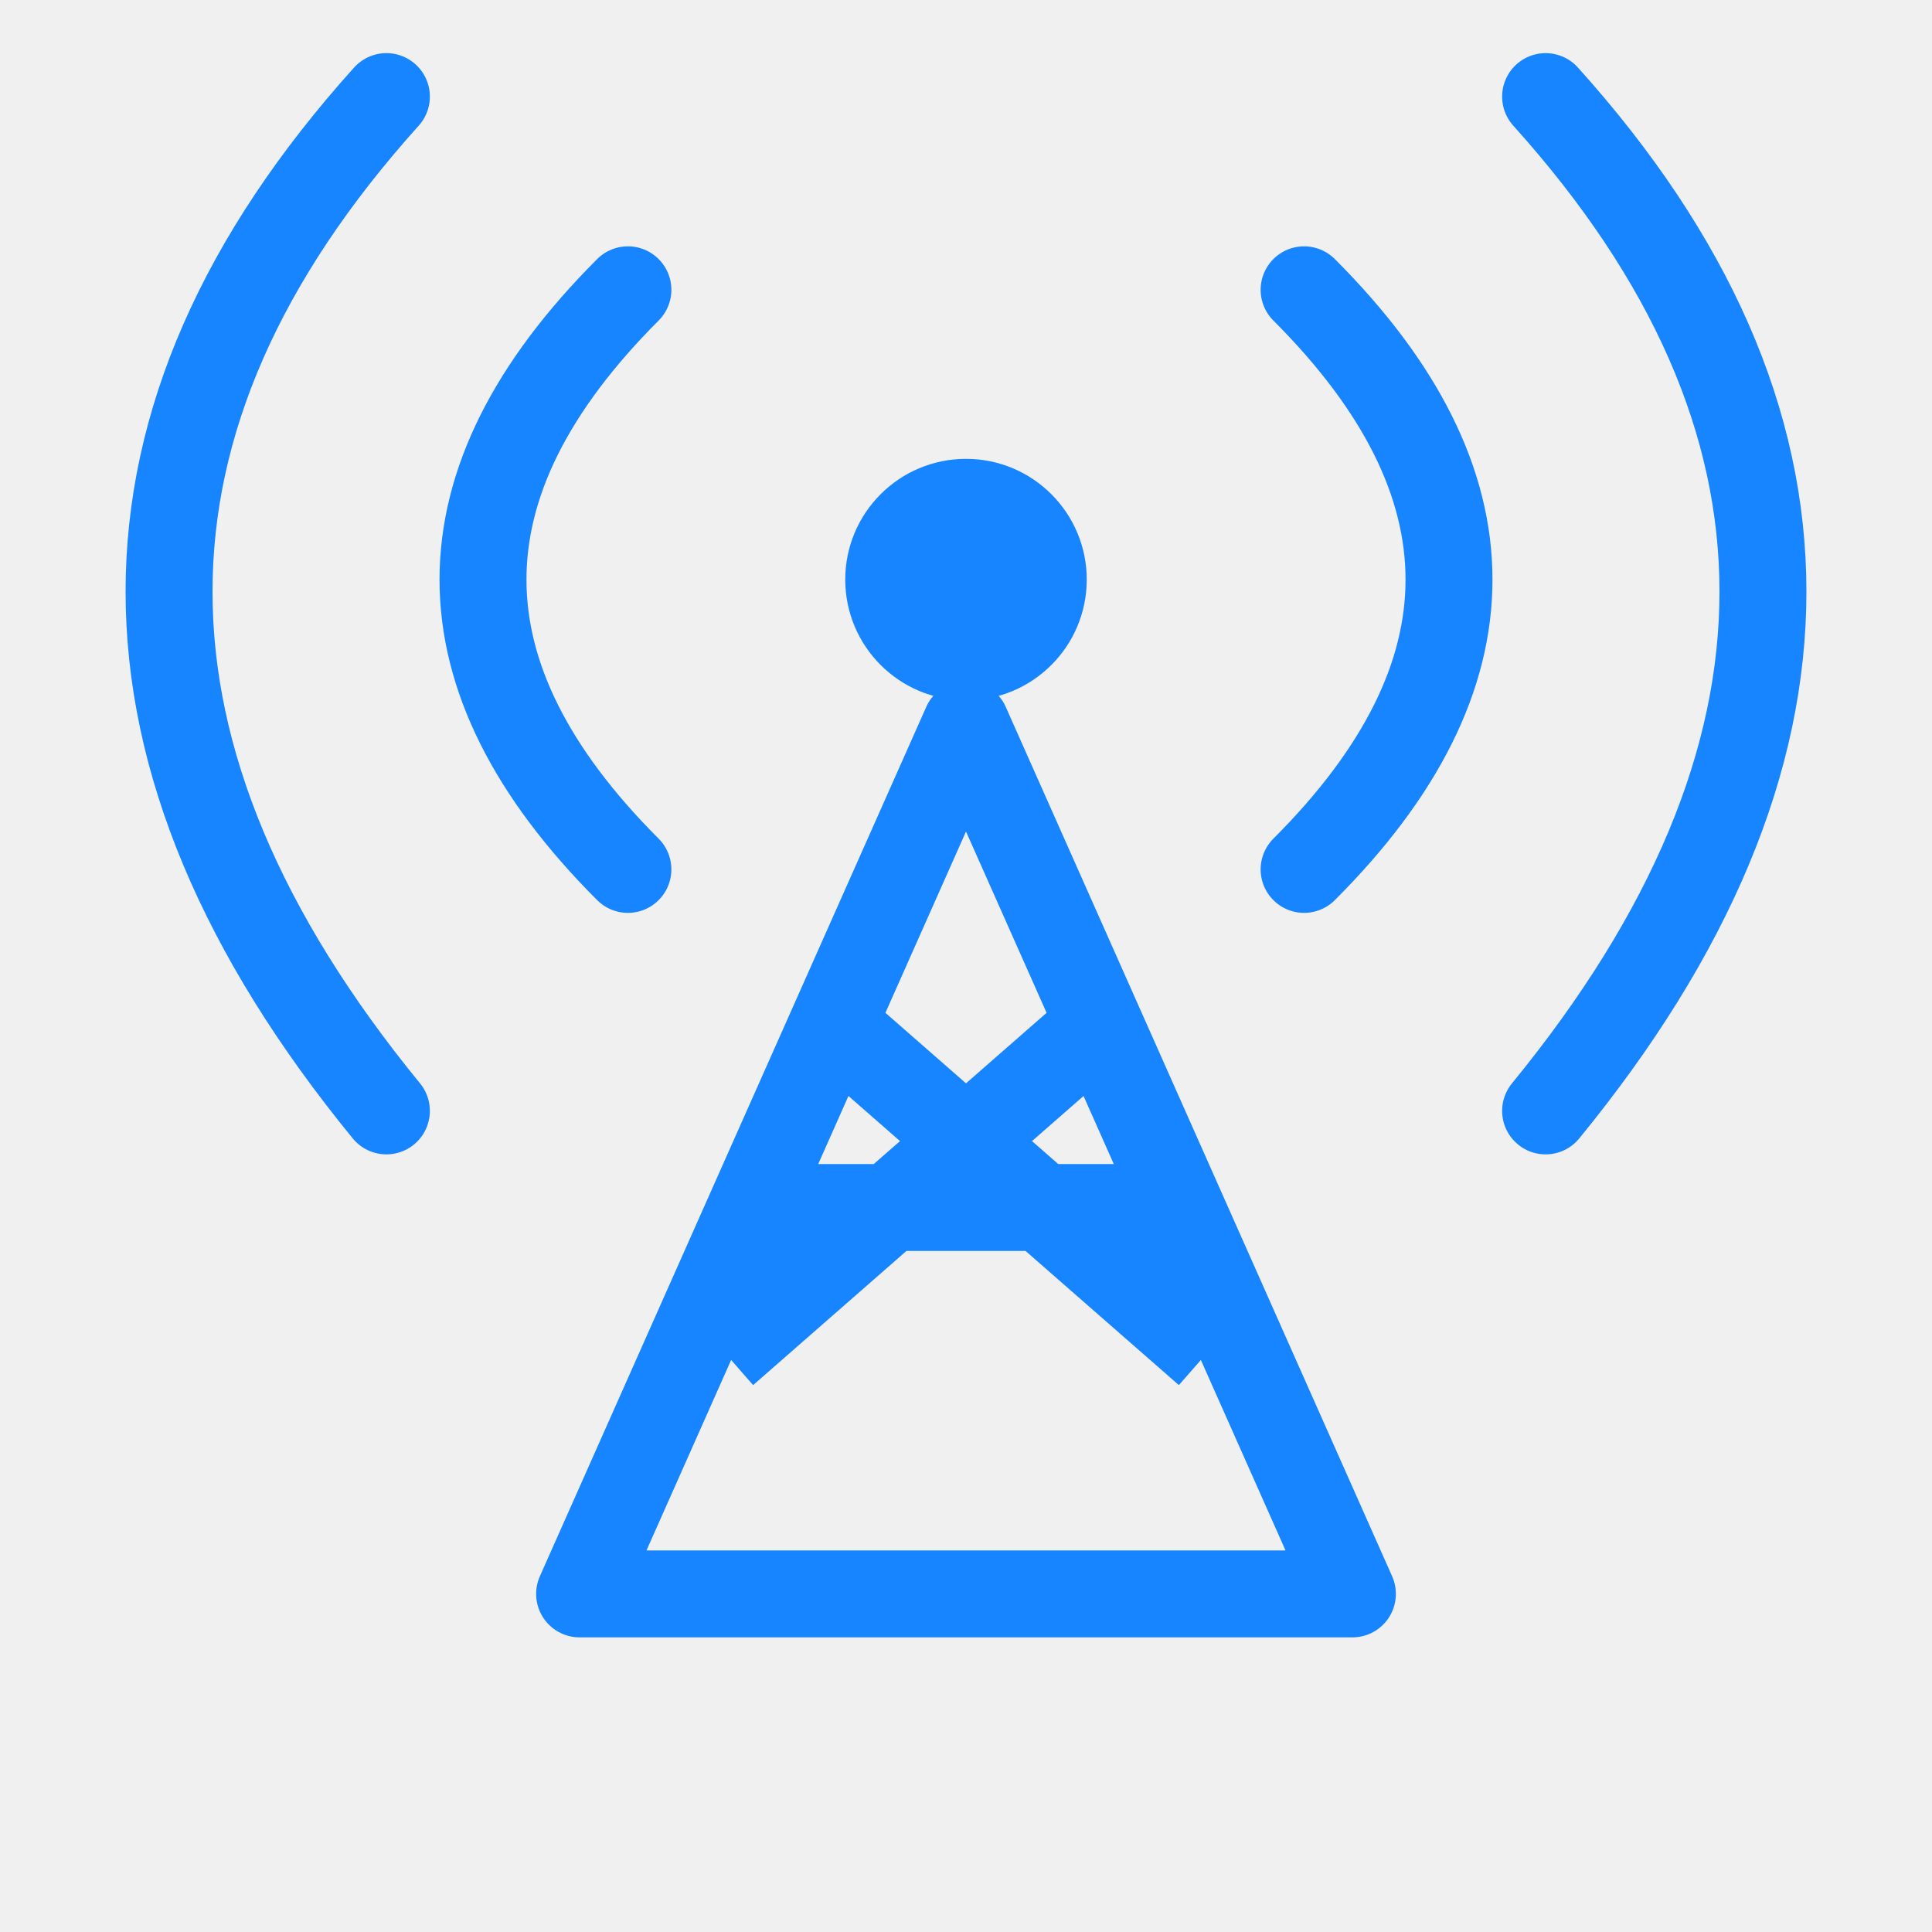
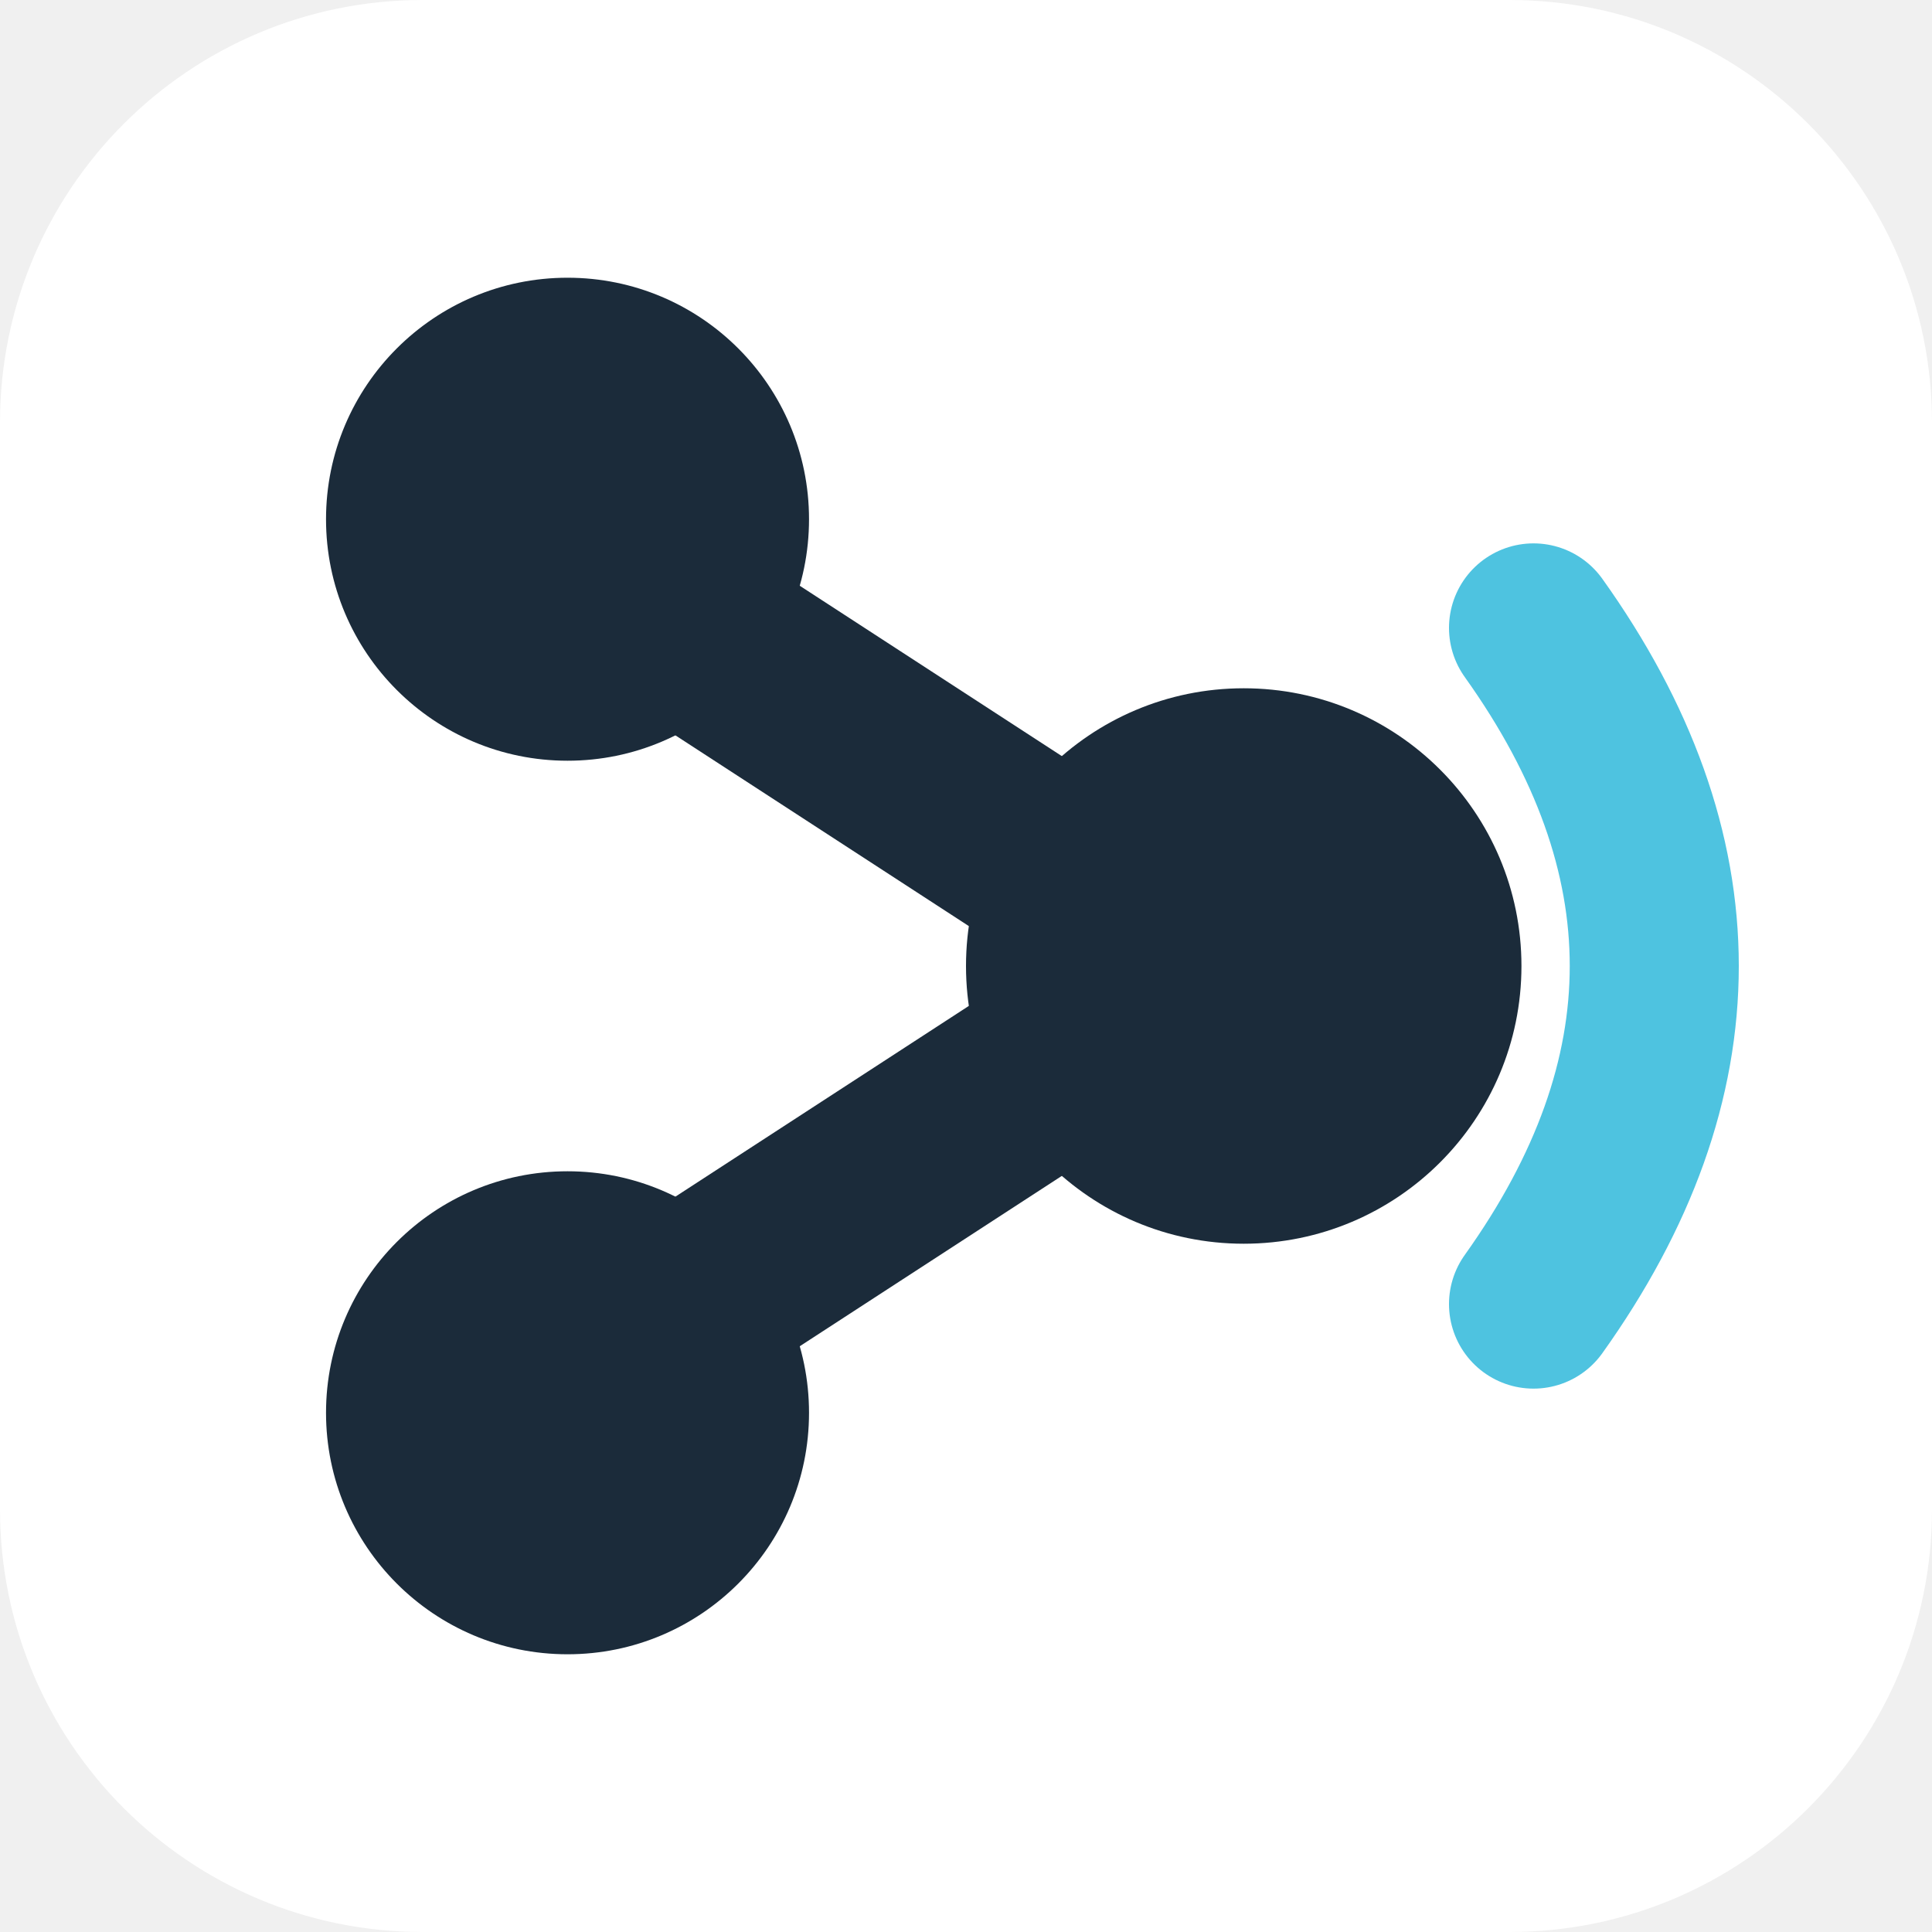
- <svg xmlns="http://www.w3.org/2000/svg" viewBox="0 0 40 40" width="40" height="40" fill="none">
-   <path d="M20 15 L12 33 H28 Z M16 25 H24 M15 28 L23 21 M25 28 L17 21" stroke="#1685ff" stroke-width="1.8" stroke-linejoin="round" />
-   <circle cx="20" cy="12" r="2.5" fill="#1685ff" />
-   <path d="M13 6 Q7 12 13 18 M27 6 Q33 12 27 18 M8 2 Q-1 12 8 23 M32 2 Q41 12 32 23" stroke="#1685ff" stroke-width="1.8" stroke-linecap="round" />
+ <svg xmlns="http://www.w3.org/2000/svg" viewBox="0 0 32 32" width="32" height="32" role="img" aria-label="AI-NetTune">
+   <rect width="32" height="32" rx="7" fill="#ffffff" />
+   <g fill="none" stroke="#1b2b3a" stroke-linecap="round">
+     <path d="M10 9.5 L20 16" stroke-width="3.2" />
+     <path d="M10 22.5 L20 16" stroke-width="3.2" />
+   </g>
+   <circle cx="9.4" cy="8.6" r="4" fill="#1b2b3a" />
+   <circle cx="9.4" cy="23.4" r="4" fill="#1b2b3a" />
+   <circle cx="20.6" cy="16" r="4.6" fill="#1b2b3a" />
+   <path d="M25.4 10.4 Q29.4 16 25.4 21.6" fill="none" stroke="#4ec3e0" stroke-width="2.8" stroke-linecap="round" />
</svg>
